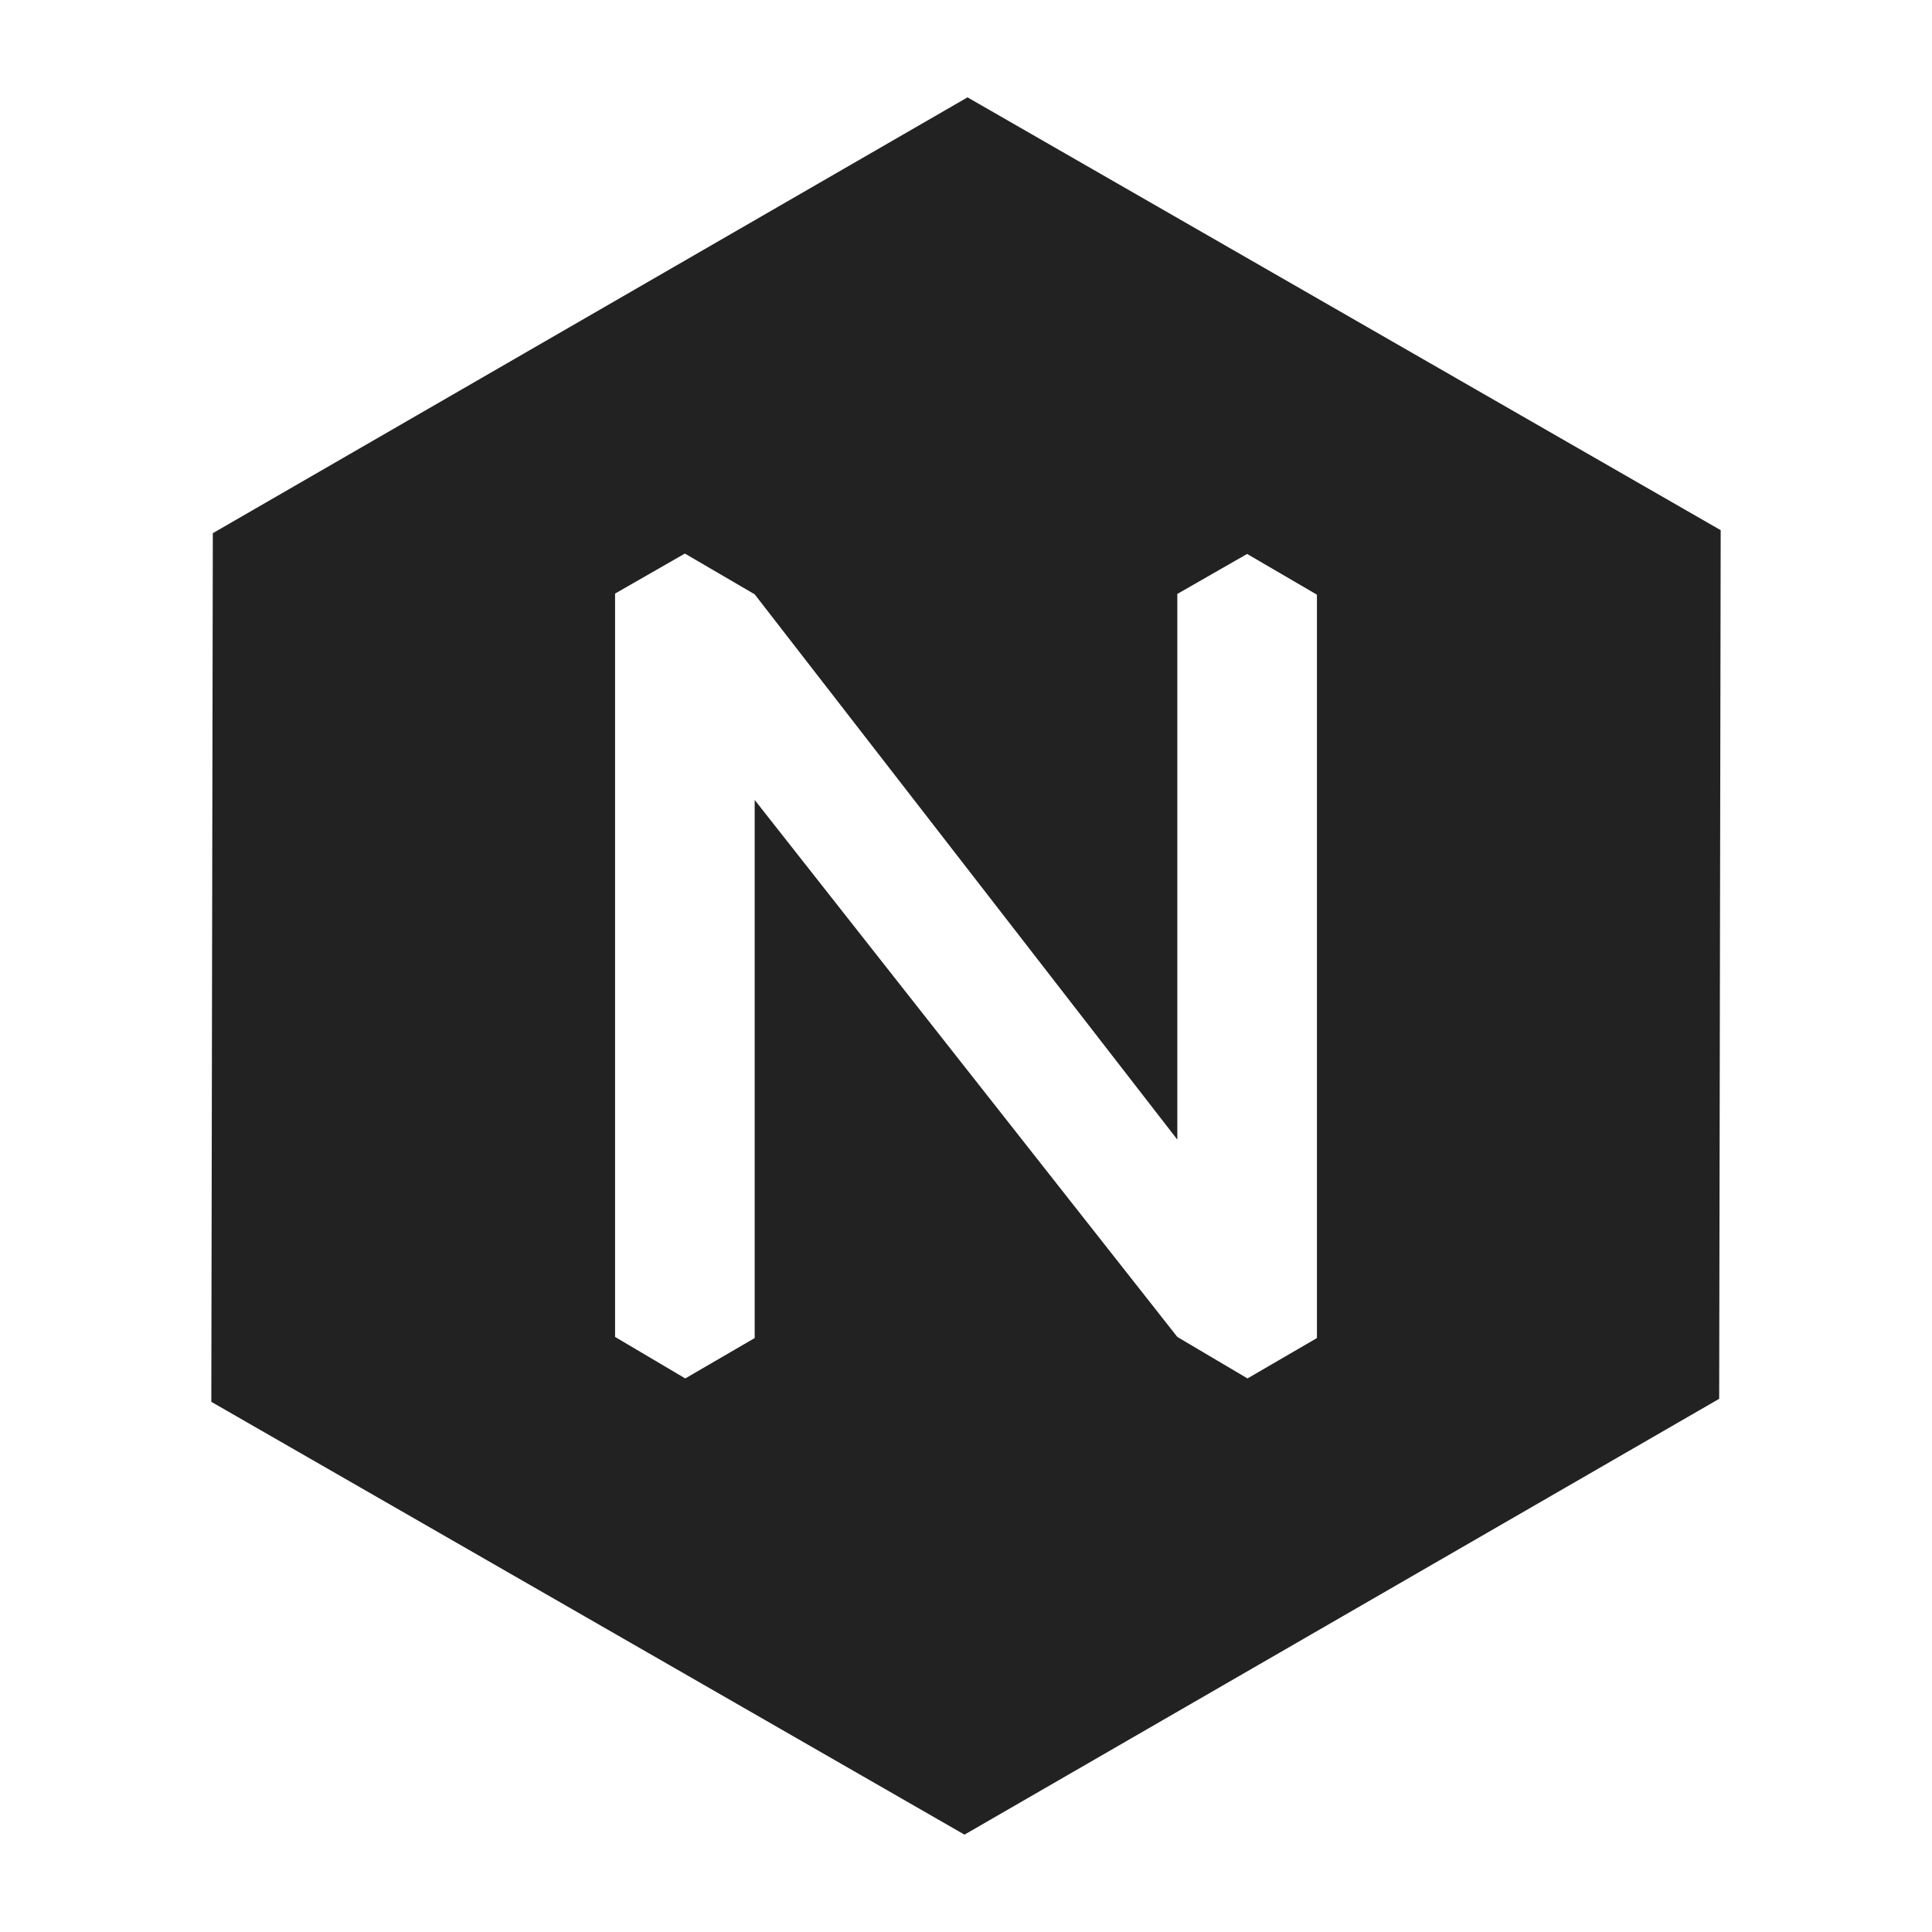
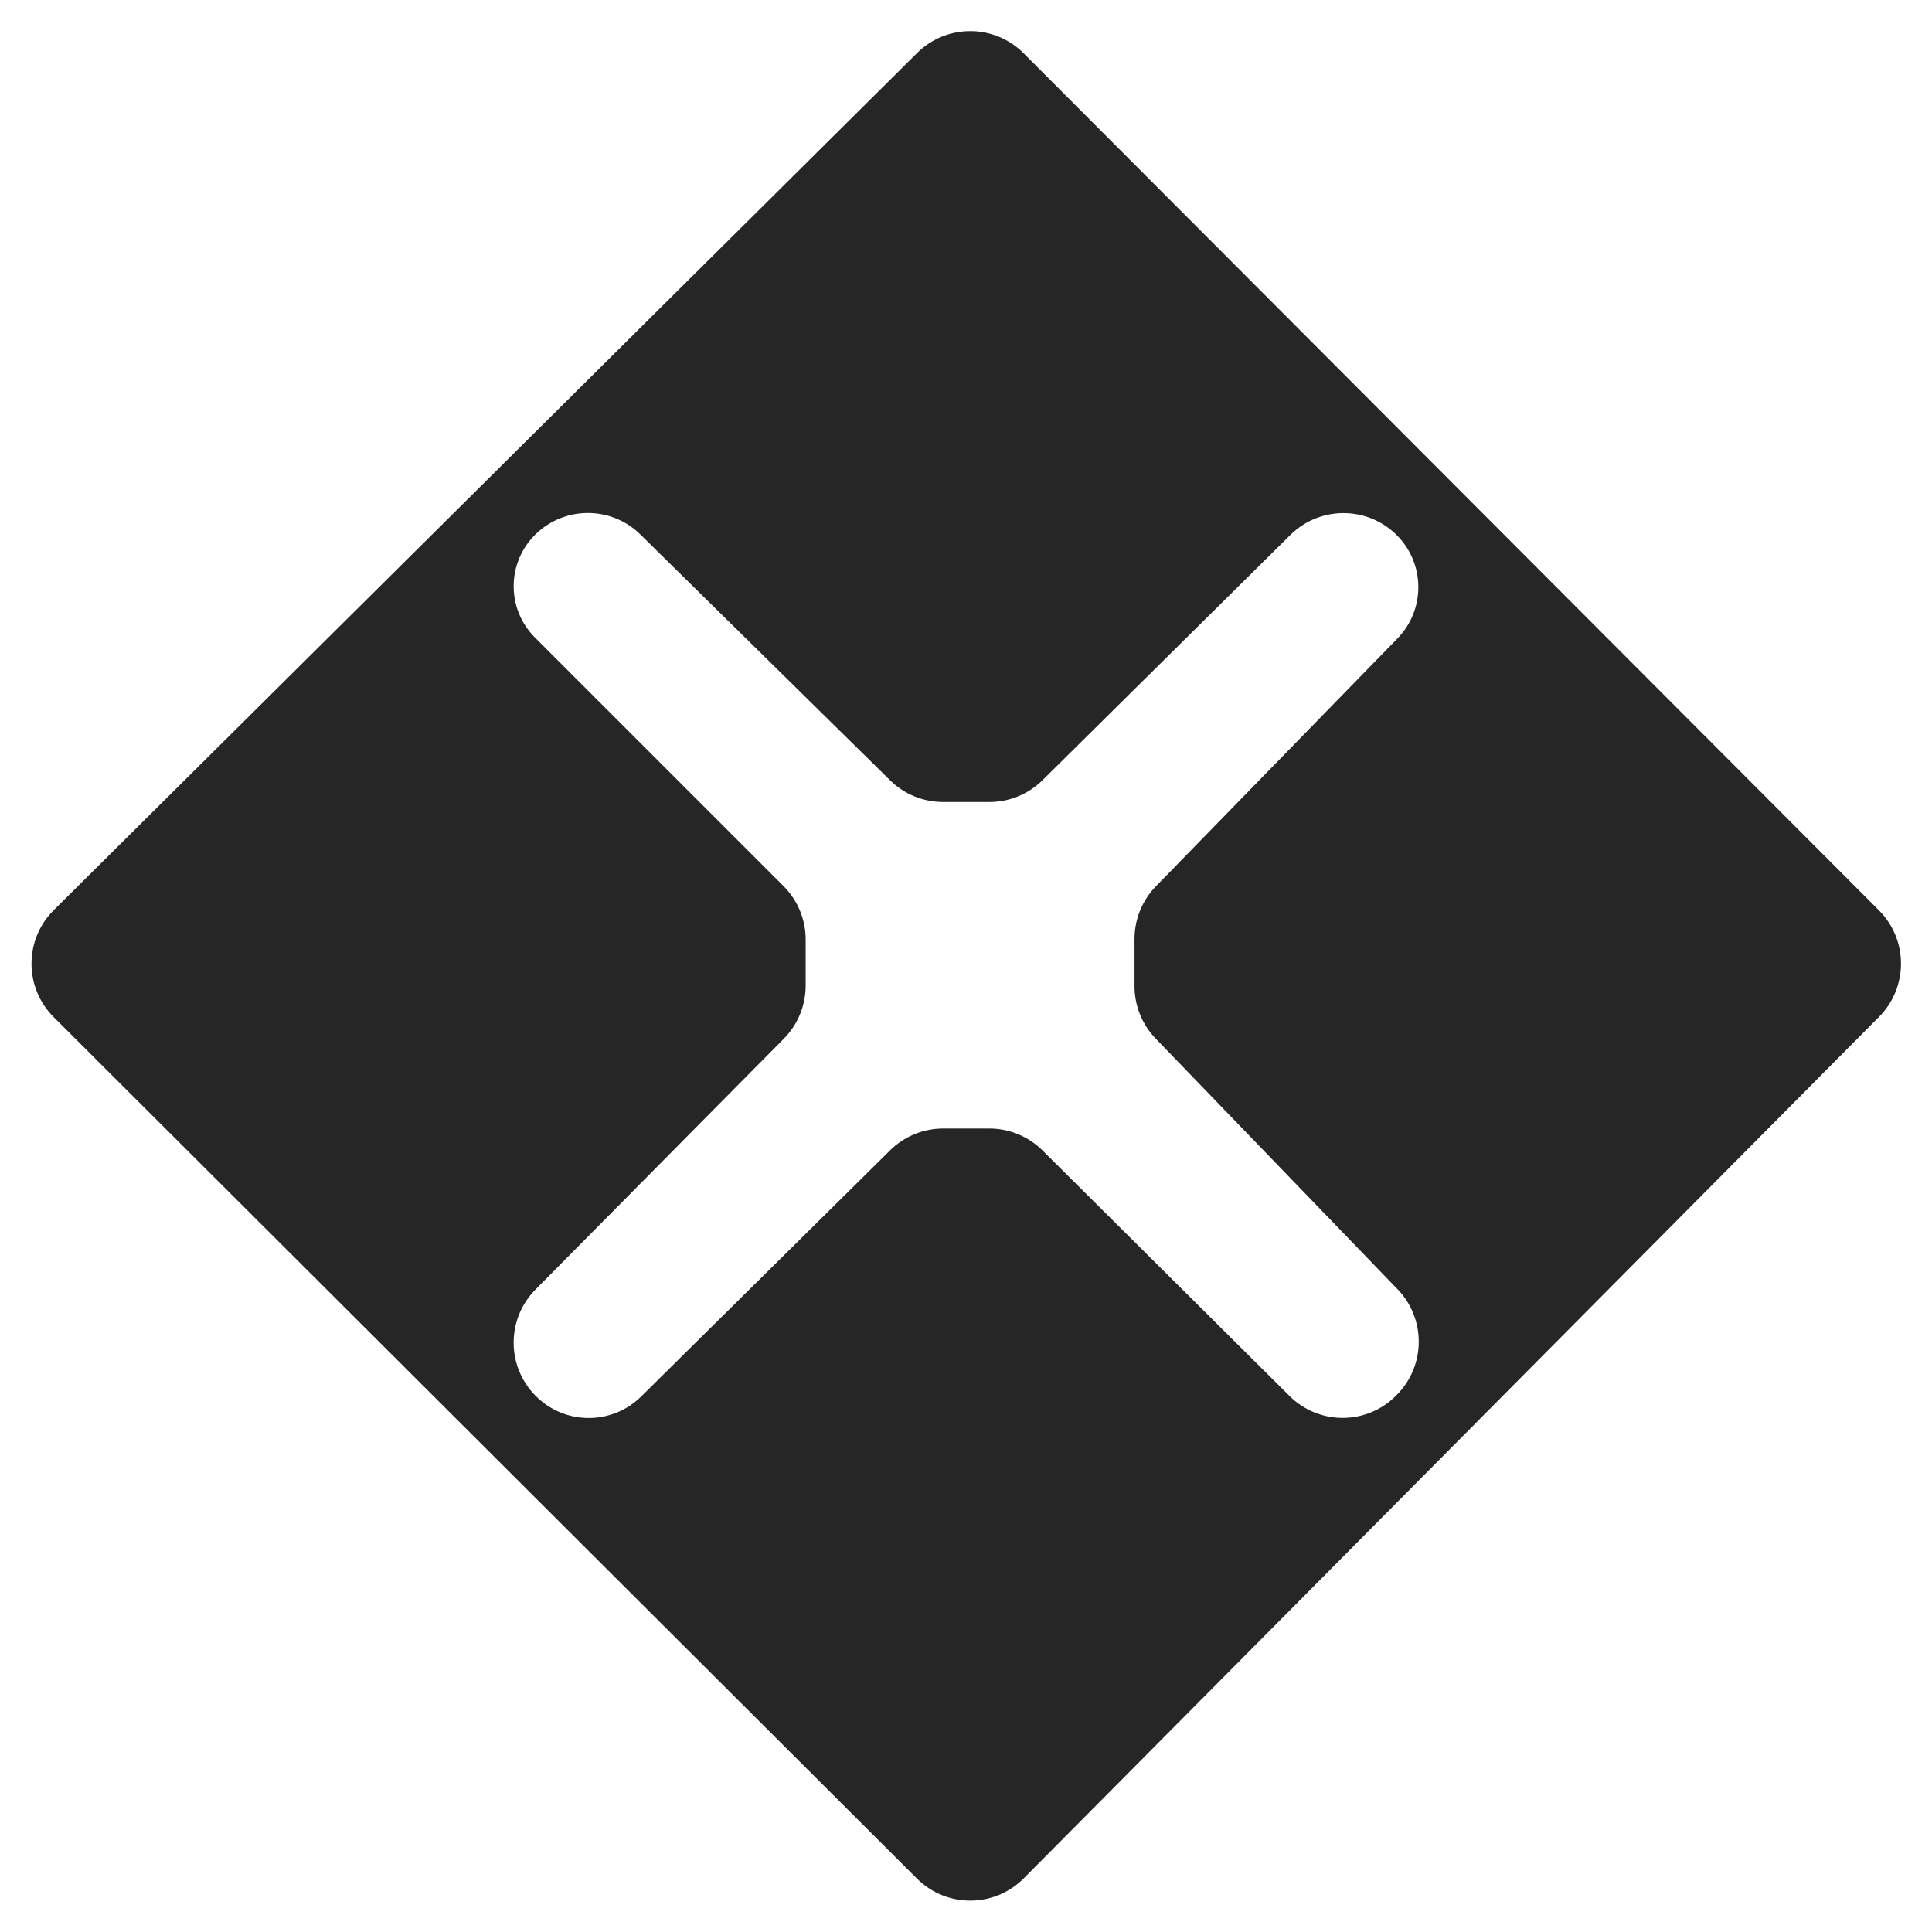
- <svg xmlns="http://www.w3.org/2000/svg" xml:space="preserve" enable-background="new 0 0 512 512" viewBox="0 0 512 512" height="512px" width="512px" y="0px" x="0px" id="NexT" version="1.1">
-   <defs id="defs3388" />
-   <path style="fill:#222222;fill-opacity:1" id="path3384" d="M 256.4,25.8 56.4,141.3 56,371.5 255.6,486.2 455.6,370.7 456,140.5 Z m 92.6,328.8 -18.4,10.7 -18.6,-11 0,0 -112,-142.3 0,142.6 -18.4,10.7 -18.6,-11 0,-197 18.5,-10.6 18.5,10.8 0,0 112,144.5 0,-144.6 18.5,-10.6 18.5,10.8 z" />
+ <svg xmlns="http://www.w3.org/2000/svg" width="512px" height="512px" viewBox="0 0 512 512" version="1.1">
+   <g id="页面-1" stroke="none" stroke-width="1" fill="none" fill-rule="evenodd" fill-opacity="0.85">
+     <g id="x-flag" fill="#000000">
+       <path d="M243.033,14.055 C250.857,6.287 263.493,6.316 271.281,14.12 L497.938,241.247 C505.715,249.04 505.731,261.653 497.975,269.466 L271.317,497.77 L271.28,497.807 C263.478,505.625 250.815,505.638 242.996,497.836 L14.222,269.532 L14.157,269.466 C6.375,261.627 6.42,248.964 14.259,241.182 Z M141.924,141.595 C134.326,149.014 134.18,161.187 141.599,168.786 C141.653,168.841 141.707,168.896 141.761,168.95 L207.652,234.836 C211.403,238.587 213.51,243.674 213.51,248.979 L213.51,261.195 C213.51,266.465 211.43,271.522 207.723,275.267 L141.911,341.739 C134.203,349.525 134.193,362.063 141.89,369.861 L141.924,369.895 C149.607,377.678 162.145,377.759 169.928,370.076 C169.933,370.072 169.937,370.067 169.941,370.063 L235.883,304.851 C239.627,301.149 244.68,299.072 249.946,299.072 L262.192,299.072 C267.476,299.072 272.545,301.163 276.292,304.888 L341.745,369.957 C349.55,377.716 362.165,377.688 369.936,369.895 L370.148,369.681 C377.841,361.966 377.943,349.513 370.378,341.672 L306.267,275.233 C302.67,271.505 300.66,266.526 300.66,261.345 L300.66,248.829 C300.66,243.613 302.697,238.604 306.337,234.869 L370.347,169.198 C377.856,161.493 377.698,149.161 369.994,141.651 L369.965,141.623 L369.935,141.595 C362.118,134.038 349.696,134.111 341.968,141.759 L276.286,206.755 C272.542,210.46 267.486,212.538 262.218,212.538 L249.919,212.538 C244.669,212.538 239.63,210.474 235.888,206.791 L169.717,141.652 C162.013,134.069 149.658,134.043 141.924,141.595 Z" id="形状结合" />
+     </g>
+   </g>
</svg>
